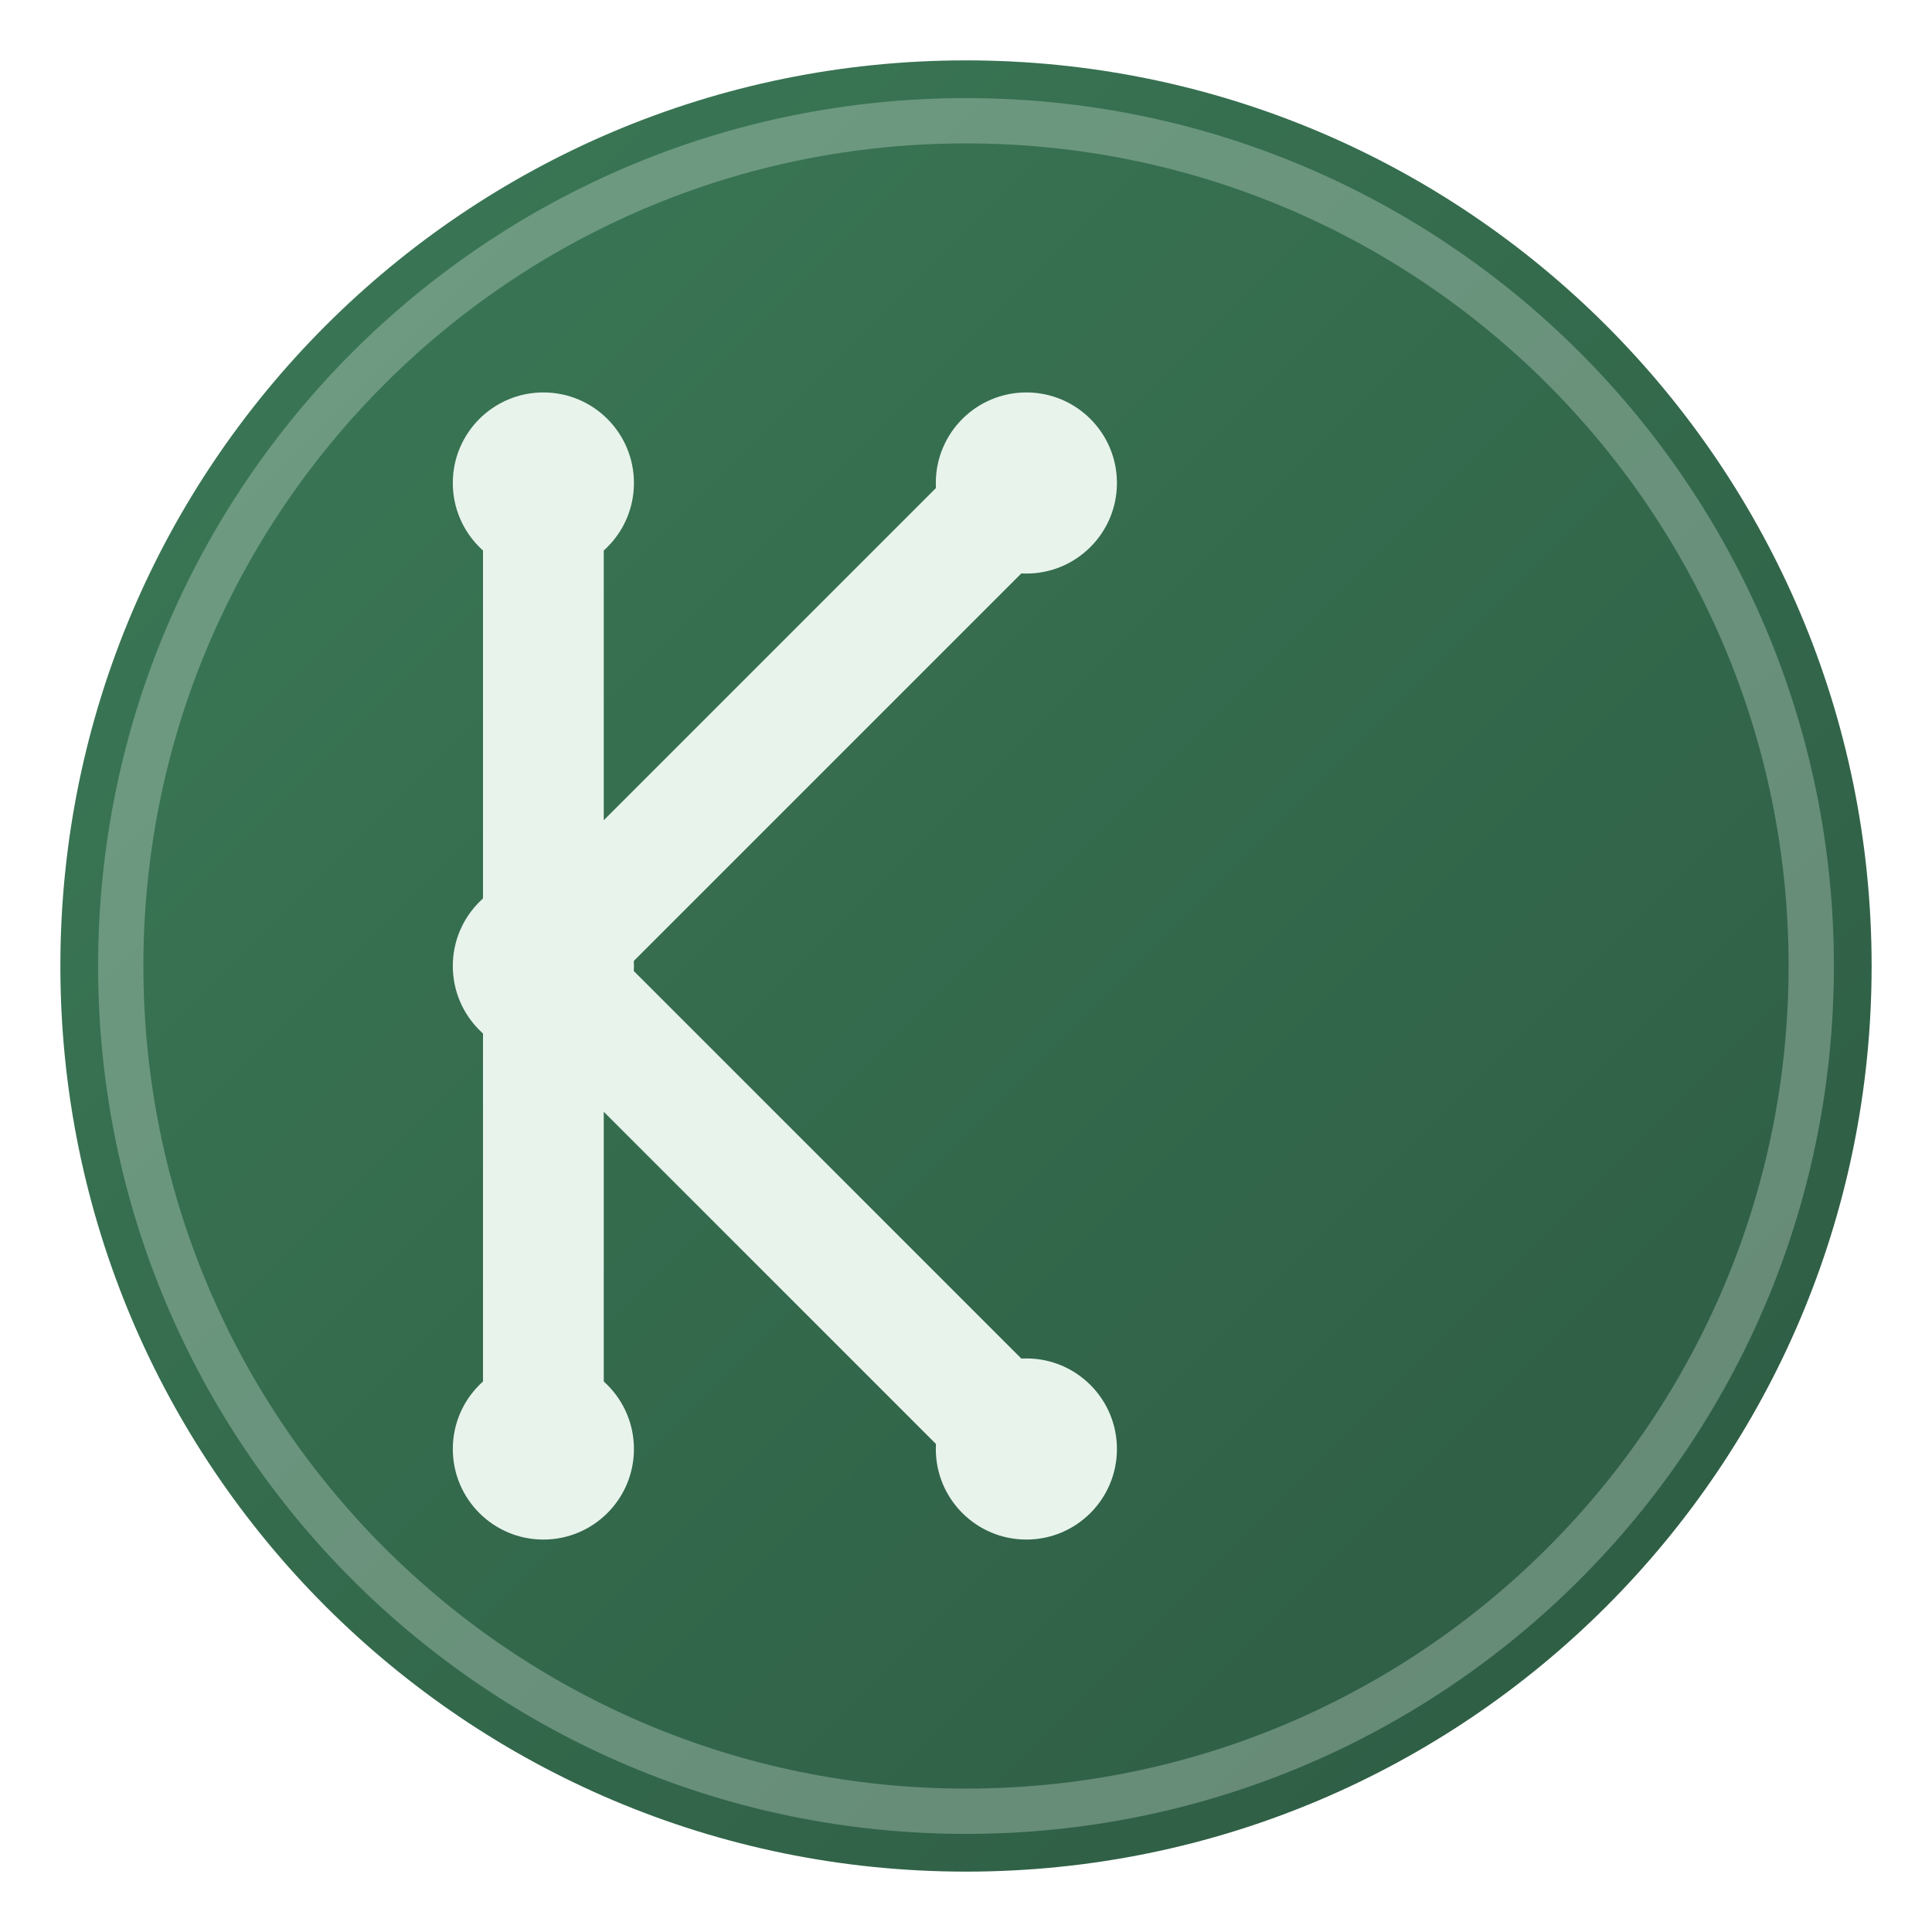
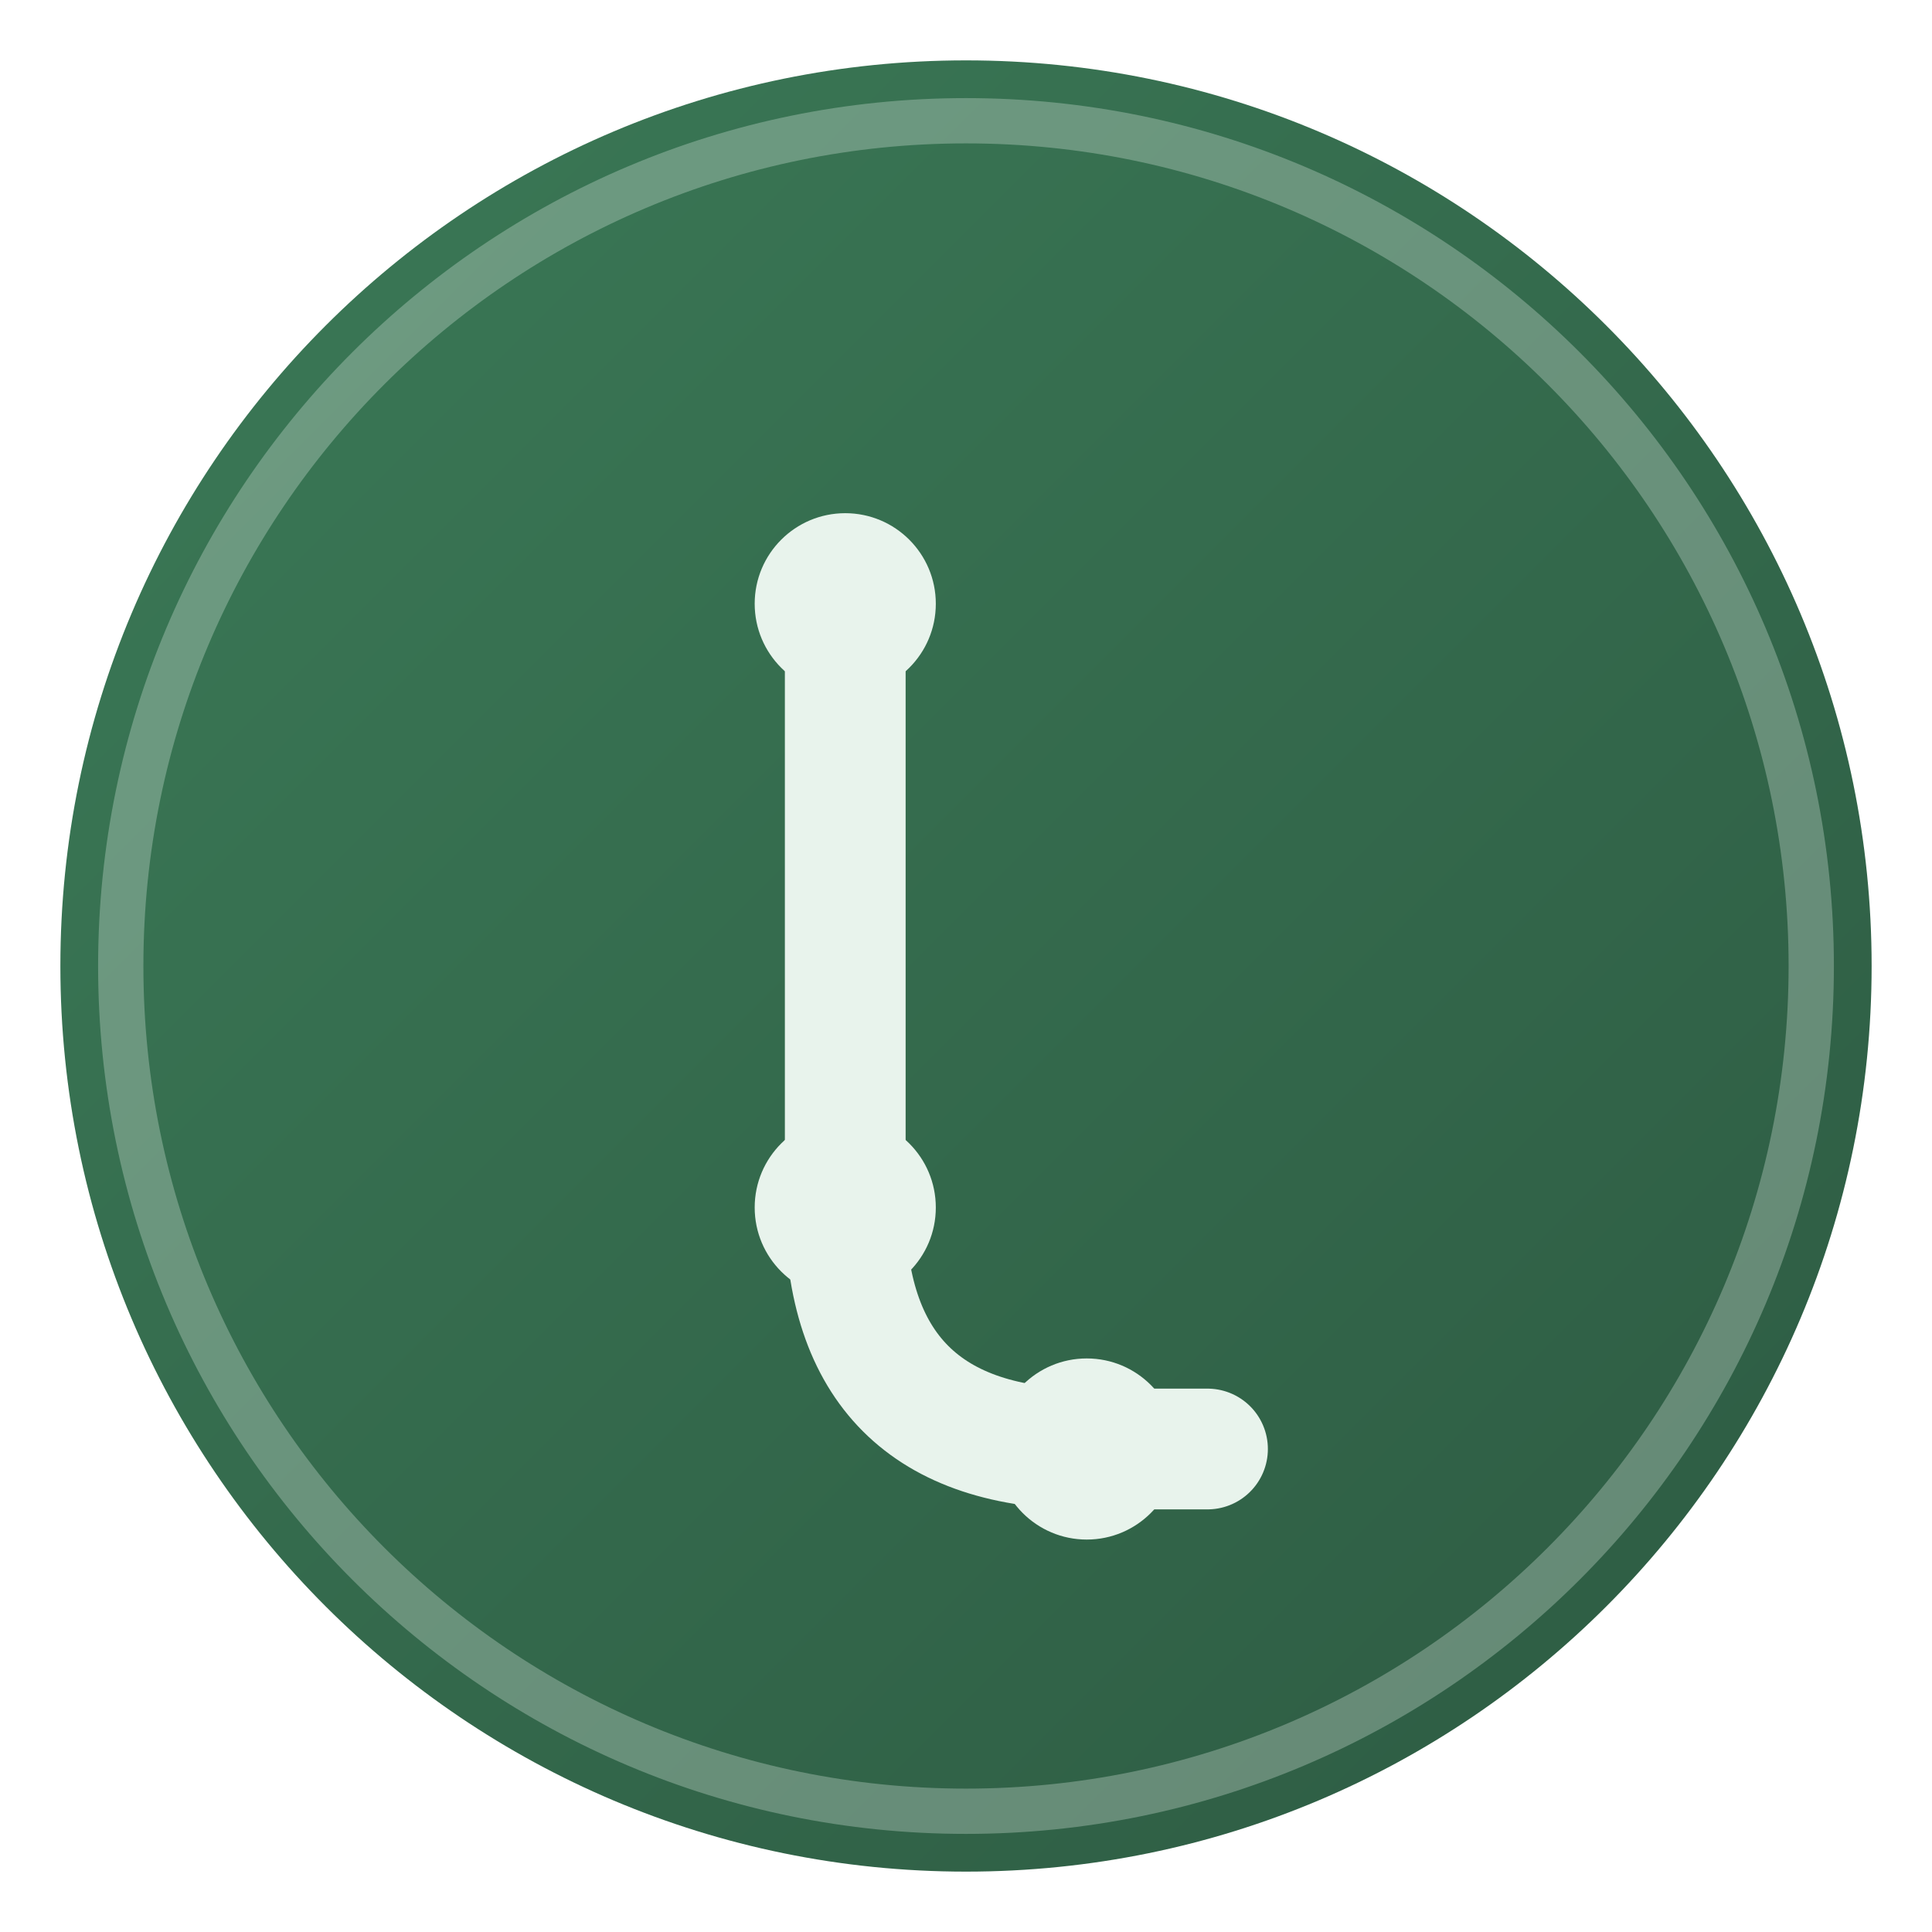
<svg xmlns="http://www.w3.org/2000/svg" width="64" height="64" viewBox="0 0 64 64" fill="none">
  <defs>
    <linearGradient id="iconGradient" x1="0%" y1="0%" x2="100%" y2="100%">
      <stop offset="0%" stop-color="#3B7A57" />
      <stop offset="100%" stop-color="#2D5A42" />
    </linearGradient>
  </defs>
  <circle cx="32" cy="32" r="30" fill="url(#iconGradient)" />
  <circle cx="32" cy="32" r="28" stroke="#E8F3EC" stroke-width="1.5" fill="none" opacity="0.3" />
-   <path d="M 18 16 L 18 48 M 18 32 L 34 16 M 18 32 L 34 48" stroke="#E8F3EC" stroke-width="4" stroke-linecap="round" stroke-linejoin="round" fill="none" />
-   <circle cx="18" cy="16" r="3" fill="#E8F3EC" />
-   <circle cx="18" cy="32" r="3" fill="#E8F3EC" />
-   <circle cx="18" cy="48" r="3" fill="#E8F3EC" />
-   <circle cx="34" cy="16" r="3" fill="#E8F3EC" />
-   <circle cx="34" cy="48" r="3" fill="#E8F3EC" />
+   <path d="M 28 20 L 28 40 Q 28 48 36 48 L 40 48" stroke="#E8F3EC" stroke-width="4" stroke-linecap="round" stroke-linejoin="round" fill="none" />
+   <circle cx="28" cy="20" r="3" fill="#E8F3EC" />
+   <circle cx="28" cy="40" r="3" fill="#E8F3EC" />
+   <circle cx="36" cy="48" r="3" fill="#E8F3EC" />
</svg>
